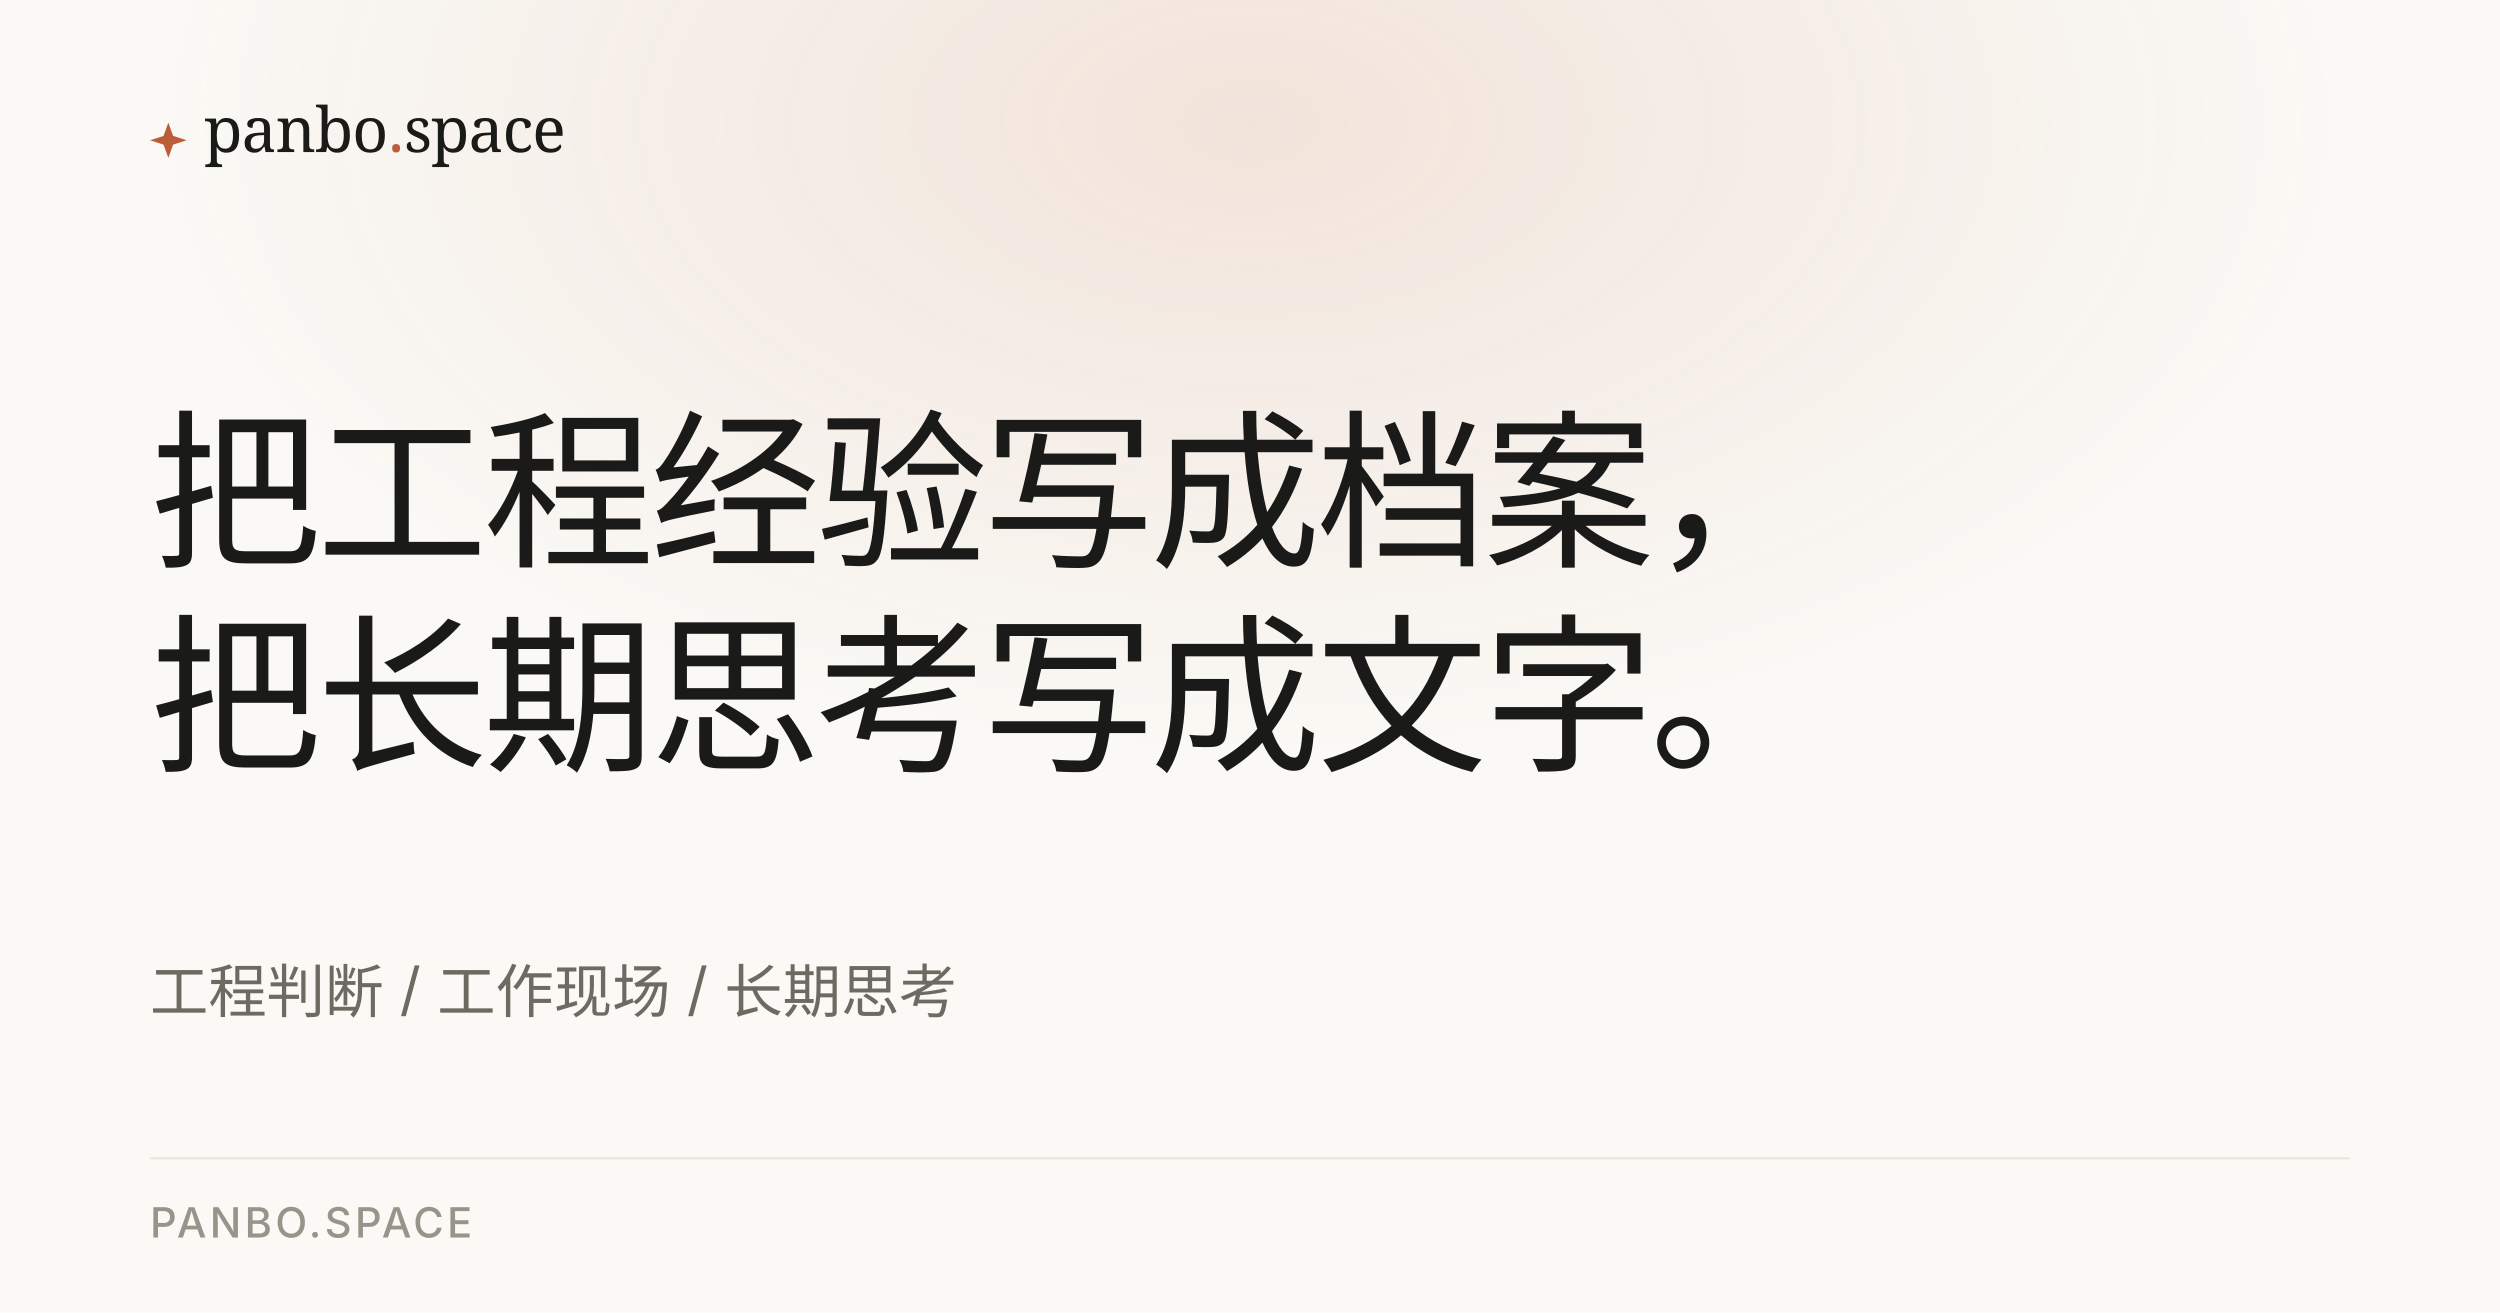
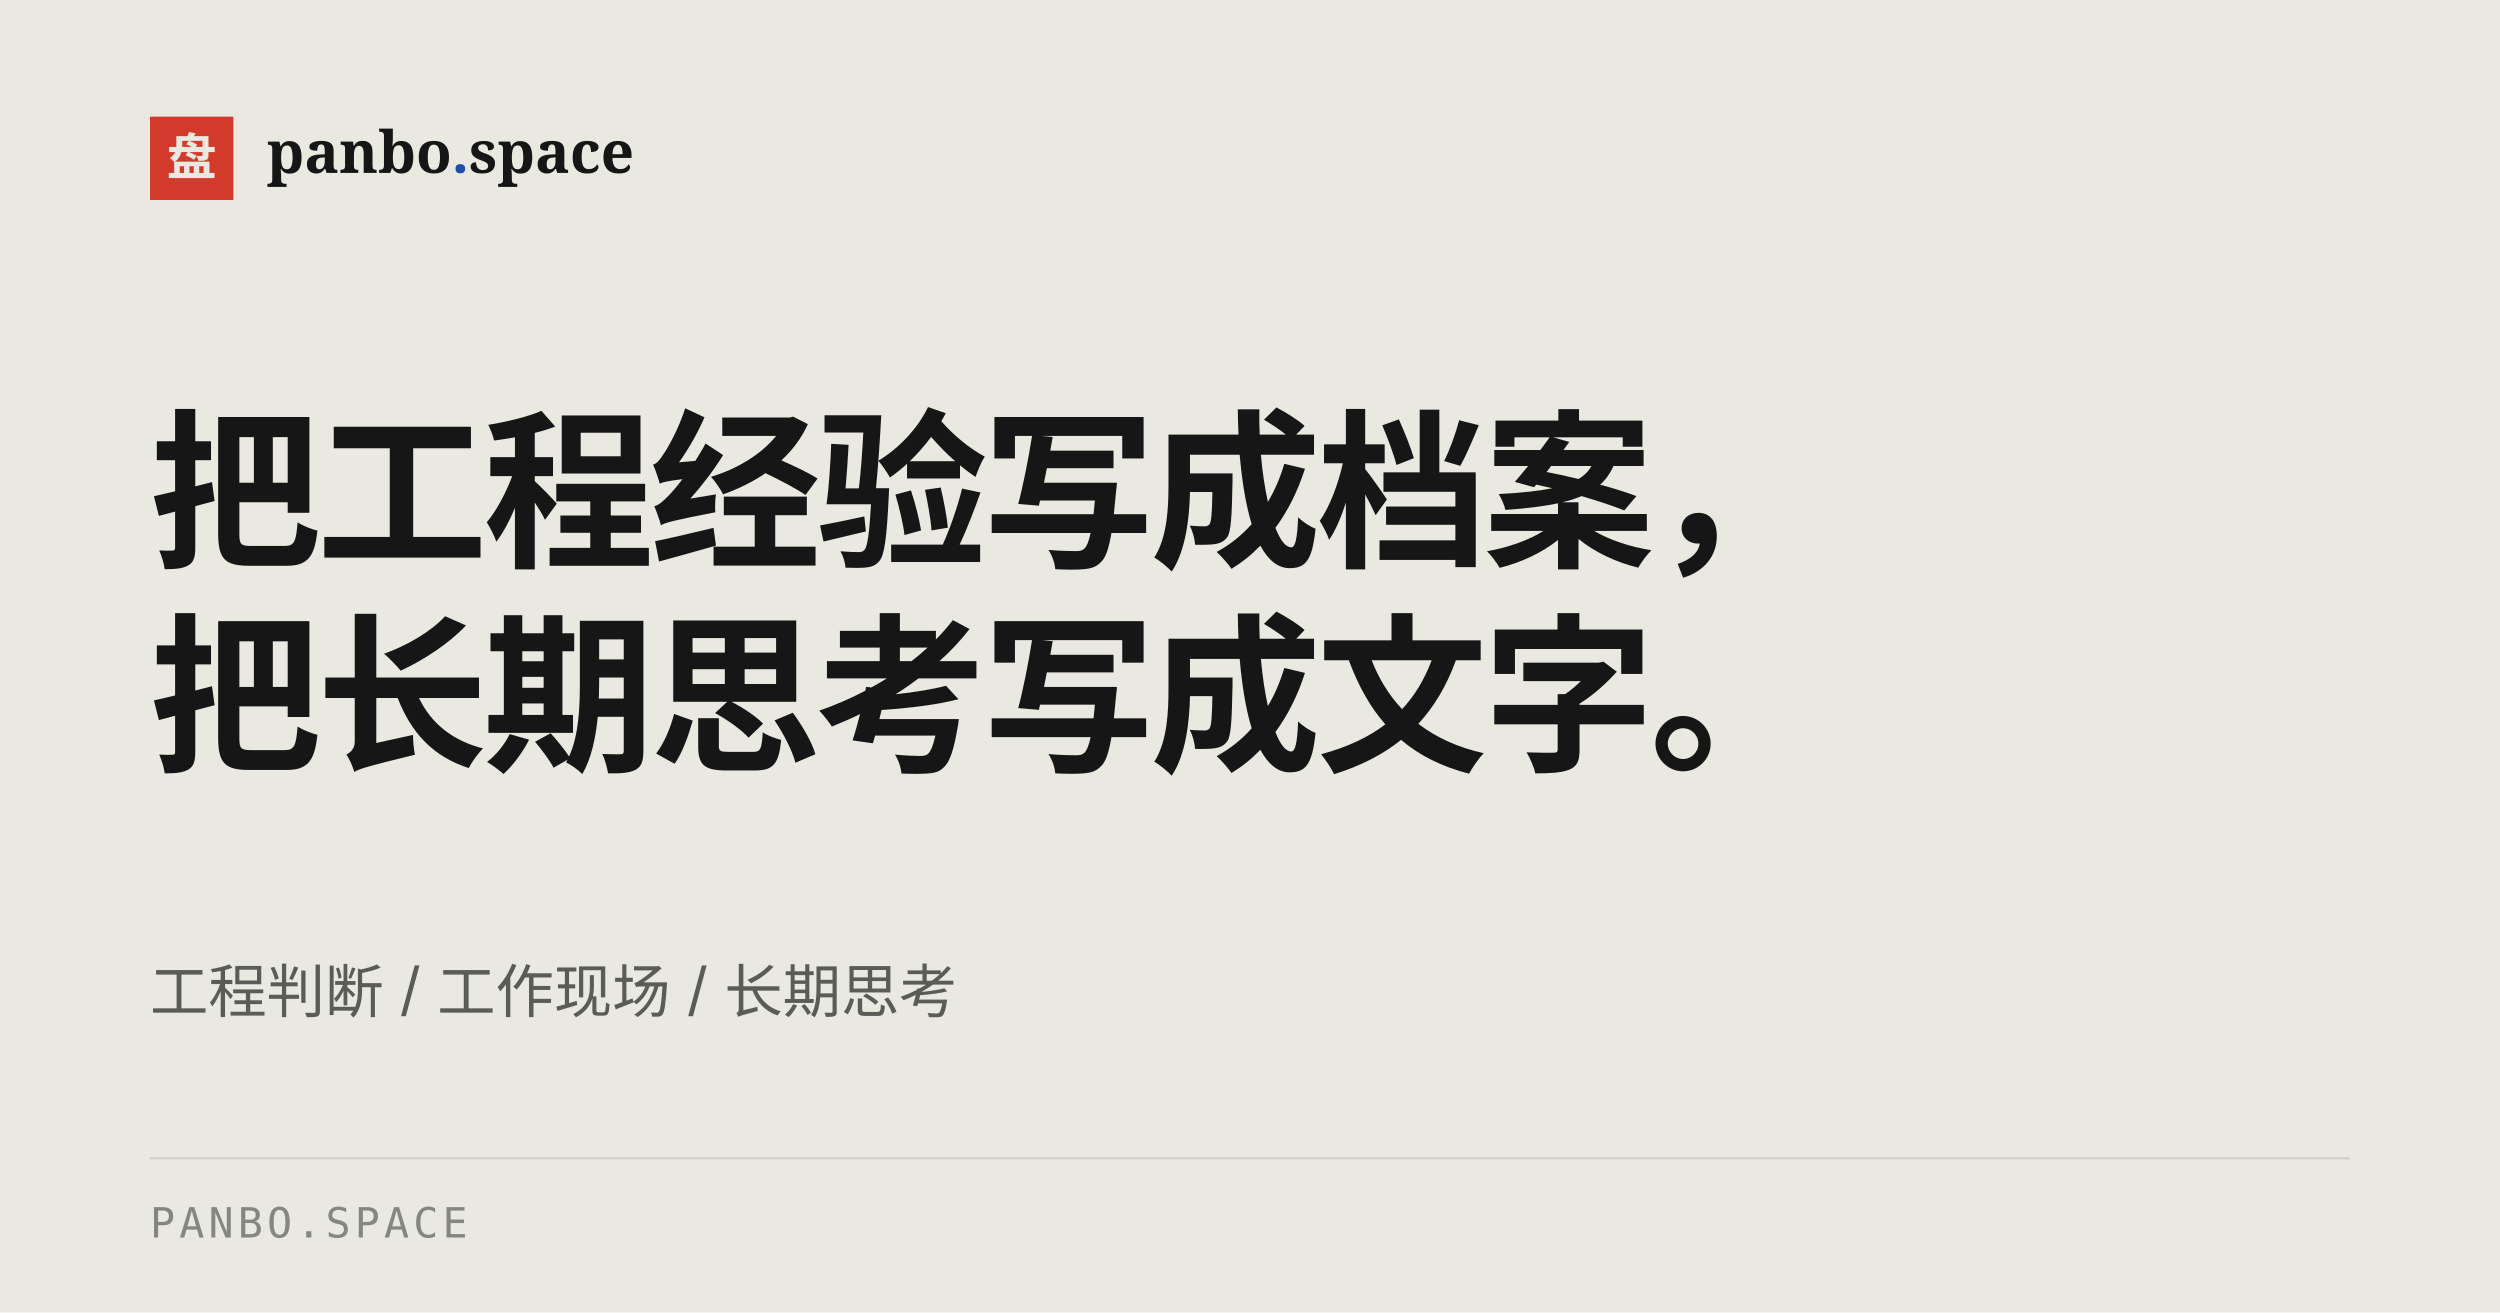
<svg xmlns="http://www.w3.org/2000/svg" width="1200" height="630" viewBox="0 0 1200 630">
-   <defs>
-     <radialGradient id="glow" cx="0.5" cy="0.5" r="0.5">
-       <stop offset="0%" stop-color="#BD5C38" stop-opacity="0.14" />
-       <stop offset="100%" stop-color="#BD5C38" stop-opacity="0" />
-     </radialGradient>
-   </defs>
-   <rect width="1200" height="630" fill="#FAF9F5" />
-   <ellipse cx="600" cy="60" rx="520" ry="300" fill="url(#glow)" />
+   <rect width="1200" height="630" fill="#E9E9E2" />
  <g transform="translate(72 56)">
-     <path d="M6 0.6 8.1 6.4 14 8.3l-5.9 1.9L6 16l-2.1-5.8L-2 8.3l5.9-1.9L6 0.6Z" fill="#BD5C38" transform="scale(1.1) translate(2 2)" />
-     <text x="26" y="17" fill="#1A1A18" font-family="Newsreader, Georgia, Songti SC, serif" font-size="30" font-weight="500" letter-spacing="-0.5">panbo<tspan fill="#BD5C38">.</tspan>space</text>
+     <rect x="0" y="0" width="40" height="40" fill="#D33A2C" />
+     <text x="20" y="28" text-anchor="middle" fill="#E9E9E2" font-family="Noto Serif SC, Songti SC, serif" font-size="24" font-weight="700">盘</text>
+     <text x="56" y="27" fill="#161616" font-family="Noto Serif SC, Songti SC, serif" font-size="28" font-weight="700">panbo<tspan fill="#1F4FA8">.</tspan>space</text>
  </g>
-   <text x="72" y="266" fill="#1A1A18" font-family="Newsreader, Georgia, Songti SC, serif" font-size="82" font-weight="500" letter-spacing="-2">
+   <text x="72" y="266" fill="#161616" font-family="Noto Serif SC, Songti SC, serif" font-size="82" font-weight="700" letter-spacing="-2">
    <tspan x="72" dy="0">把工程经验写成档案，</tspan>
    <tspan x="72" dy="98">把长期思考写成文字。</tspan>
  </text>
-   <text x="72" y="486" fill="#6D6A62" font-family="Inter, -apple-system, PingFang SC, sans-serif" font-size="28">工程判断 / 工作现场 / 长期思考</text>
-   <line x1="72" y1="556" x2="1128" y2="556" stroke="#E8E4D9" stroke-width="1" />
-   <text x="72" y="594" fill="#98948A" font-family="Inter, sans-serif" font-size="20" font-weight="500" letter-spacing="1.6">PANBO.SPACE</text>
+   <text x="72" y="486" fill="#161616AB" font-family="-apple-system, PingFang SC, sans-serif" font-size="28">工程判断 / 工作现场 / 长期思考</text>
+   <line x1="72" y1="556" x2="1128" y2="556" stroke="#161616" stroke-opacity="0.12" stroke-width="1" />
+   <text x="72" y="594" fill="#16161678" font-family="IBM Plex Mono, monospace" font-size="20" letter-spacing="2">PANBO.SPACE</text>
</svg>
